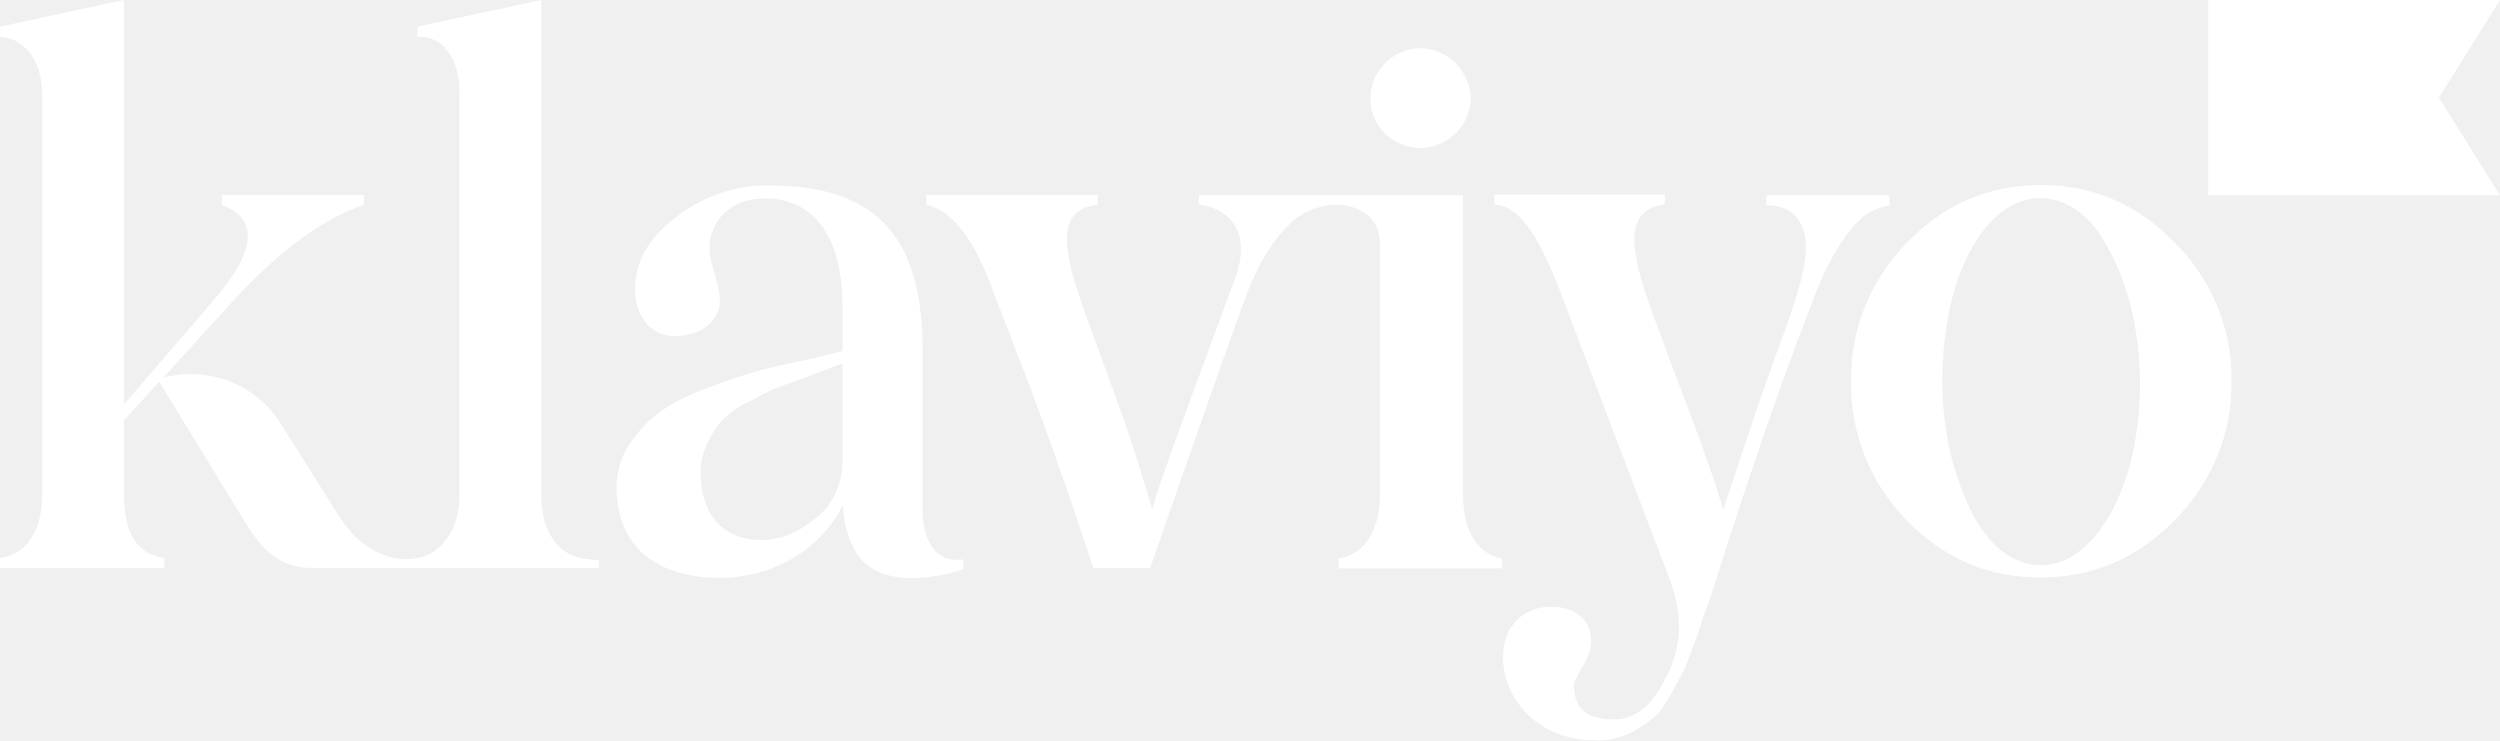
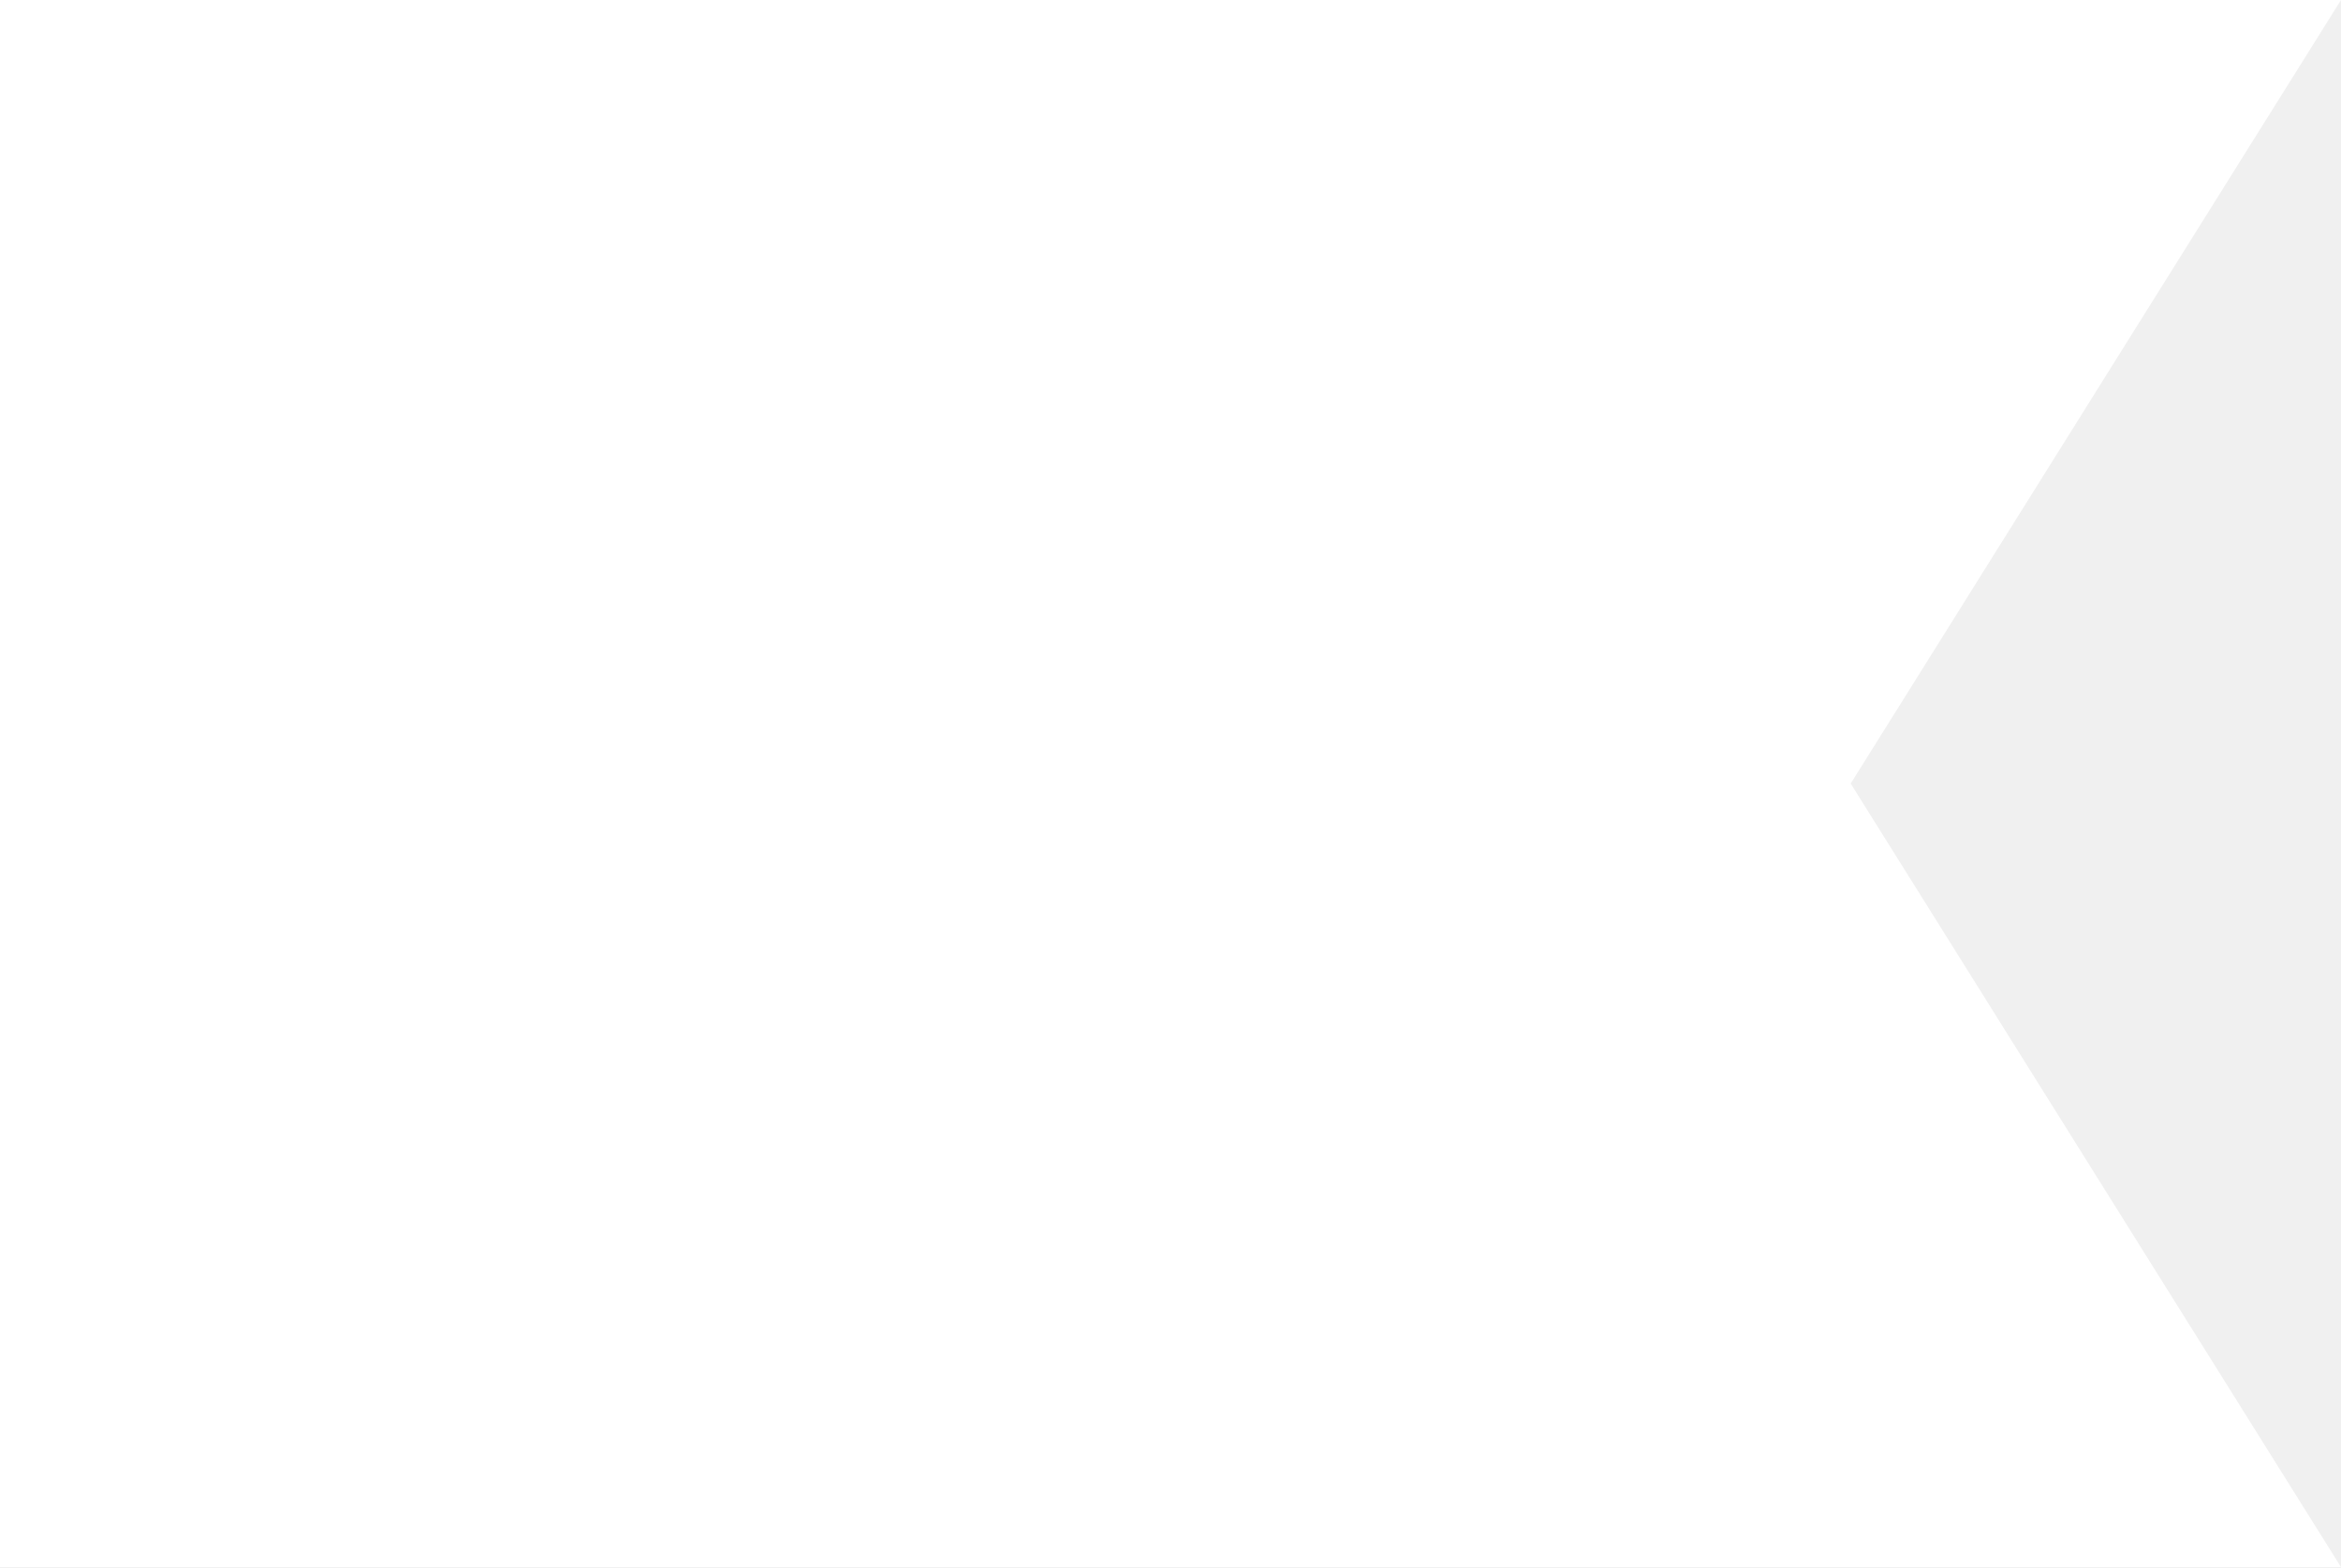
- <svg xmlns="http://www.w3.org/2000/svg" version="1.1" id="Layer_1" x="0px" y="0px" viewBox="0 0 581 172" style="enable-background:new 0 0 581 172;" xml:space="preserve">
+ <svg xmlns="http://www.w3.org/2000/svg" version="1.1" id="Layer_1" x="0px" y="0px" viewBox="0 0 67.8 45.4" style="enable-background:new 0 0 67.8 45.4;" xml:space="preserve">
  <style type="text/css">
  .st0{fill:#FFFFFF;}
 </style>
  <g>
-     <path class="st0" d="M329.9,34.4c3.1,0,6.1-1.2,8.3-3.3c2.2-2.1,3.5-5.1,3.6-8.1c0-3.1-1.3-6.1-3.5-8.3c-2.2-2.2-5.2-3.5-8.3-3.5   c-3.1,0.1-6,1.3-8.2,3.6c-2.2,2.2-3.4,5.2-3.3,8.2c0,3,1.2,5.9,3.4,8.1C324,33.1,326.9,34.3,329.9,34.4L329.9,34.4z M410.5,45.4   h28.6v2.3c-1.6,0.3-3.1,0.8-4.5,1.6c-2.6,1.2-7.8,7.1-11.9,17c-6.8,17.1-13.9,37.4-21.4,60.6l-2.8,8.8c-1.2,4-2.3,6.6-2.8,8.1   c-0.5,1.6-1.2,4-2.4,6.9c-0.7,2.2-1.6,4.4-2.7,6.4c-1.4,2.6-4,7.9-6.1,9.5c-3.3,2.8-8.2,5.9-14.3,5.4c-11.9,0-20.8-8.8-20.9-19.2   c0-7.1,4.5-11.8,11.3-11.8c4.9,0,9.2,2.6,9.2,8.1c0,4-4,8.1-4,10.2c0,5.4,3.1,7.9,9.2,7.9c4.9,0,8.9-3.1,11.9-9.3   c4-7.1,4.4-14.9,1-23.6l-25.1-66c-5.8-15.2-10.1-20.2-15.5-20.8v-2.3h39.6v2.3c-4.7,0.5-7.1,3.3-7.1,8.3c0,3.6,1.4,9.2,4,16.3   l4.7,12.8c5.4,13.9,9.8,26,12,33.6c5.1-15.8,9.8-29.6,14.3-41.7c3.3-9,4.9-15.4,4.9-19.2c0-6.8-3.7-9.9-9.2-9.9L410.5,45.4   L410.5,45.4z M135.2,129.7c-5.1-0.9-9.4-5.4-9.4-14.9V0L97,6.2v2.4c4.9-0.5,9.8,3.8,9.8,13v93.2c0,9-4.9,14.2-9.8,14.9   c-0.5,0.1-0.9,0.1-1.4,0.2c-2.5,0.2-5-0.3-7.3-1.3c-3.9-1.7-7.1-4.7-9.8-9.1L65.2,98.4c-2.8-4.5-7-7.9-11.9-9.8   c-4.9-1.9-10.3-2.2-15.4-0.8l15-16.5c11.3-12.5,21.8-20.4,31.7-23.7v-2.3h-33v2.3c8.5,3.3,8,10.6-1.8,22L28.8,94V0L0,6.2v2.4   c4.9,0,9.8,4.8,9.8,13.3v92.8C9.8,125,5,129,0,129.7v2.3h38.2v-2.3c-6.3-0.9-9.4-5.7-9.4-14.9V97.7l8.2-9l19.8,32.4   c4.7,7.8,9.1,10.9,16,10.9h66.4v-1.8C139.3,130.2,137.4,130.1,135.2,129.7L135.2,129.7z M214.4,118.8V80   c-0.4-25.3-11.1-36.9-35.6-36.9c-7.8-0.1-15.4,2.5-21.6,7.3c-6.5,4.9-9.6,10.4-9.6,16.8c0,6.2,3.5,10.9,9.2,10.9   c6.1,0,10.5-3.5,10.5-8.3c0-3.6-2.4-8.7-2.4-12.1c0-6.2,4.7-11.6,12.9-11.6c10.5,0,18,7.8,18,25.1v10.4l-8.7,2.1   c-4.5,0.9-8.4,1.8-11.3,2.6c-3,0.9-6.8,2.1-11.3,3.8c-9.1,3.5-13.9,6.8-18.1,13c-2.1,3-3.1,6.6-3.1,10.2c0,14.4,10.1,21,24.2,21   c11.2,0,23-5.9,28.4-17c0.1,3.5,0.9,6.9,2.5,10.1c5.9,11.9,25.5,4.9,25.5,4.9V130C215.1,131.3,214.4,121.2,214.4,118.8L214.4,118.8   z M195.8,106.8c0,5.7-2.1,10.4-6.3,13.7c-4,3.3-8.2,5-12.6,5c-8.5,0-14.1-5.5-14.1-15.8c0-4.8,2.7-9.3,4.9-11.9   c1.8-1.8,3.8-3.3,6.1-4.3c3-1.6,4.4-2.4,6.5-3.3l8-2.9c4-1.6,6.4-2.4,7.5-2.9L195.8,106.8L195.8,106.8z M581,45.4h-67.8V0H581   l-14.2,22.7L581,45.4L581,45.4z M443.1,120.9c-8.4-8.6-13.1-20.2-12.9-32.3c-0.1-5.9,1-11.8,3.2-17.3c2.2-5.5,5.5-10.5,9.7-14.8   c8.6-9,19-13.5,31.3-13.5c12,0,22.5,4.5,31.1,13.5c4.2,4.2,7.6,9.2,9.8,14.7c2.3,5.5,3.4,11.4,3.3,17.4c0.1,6-1,11.9-3.3,17.4   c-2.3,5.5-5.6,10.6-9.8,14.8c-8.6,8.8-19,13.4-31.1,13.4C462.2,134.3,451.7,129.8,443.1,120.9L443.1,120.9z M490.1,58   c-3.4-6.7-8-10.6-13.3-11.7c-10.8-2.2-20.3,8.9-23.9,26.4c-1.5,7.9-1.9,15.9-1.1,23.8c0.8,8,3,15.7,6.6,22.9   c3.5,6.7,8,10.6,13.3,11.7c10.8,2.2,20.6-9.3,24.2-27C498.9,89.3,497.4,71.3,490.1,58L490.1,58L490.1,58z">
-   </path>
-     <path class="st0" d="M340,114.8V45.4h-61.4v2.1c8.2,1.2,12.1,7.4,8.4,17.3c-19.2,51.8-18,49.5-19.2,53.6c-1.2-4-4-13.8-8.5-26.1   c-4.5-12.3-7.5-20.4-8.7-24.1c-4.7-14.4-3.1-19.7,4.5-20.6v-2.3h-39.8v2.3c5.9,1.2,11.2,8,15.5,20.1l6.1,15.8   c6.7,17,14.6,40.5,17.2,48.5h13.2c4.3-12.3,21.3-61.5,23.6-66.5c2.5-5.7,5.3-10,8.4-13c1.5-1.6,3.3-2.9,5.4-3.7   c2-0.8,4.2-1.3,6.4-1.2c0,0,9.6,0,9.6,9.2v58.1c0,9.7-4.7,14.2-9.6,14.9v2.3h38v-2.3C344.2,129,340,124.5,340,114.8L340,114.8z">
+     <path class="st0" d="M67.8,45.4H0V0h67.8L53.6,22.7L67.8,45.4L67.8,45.4z">
  </path>
  </g>
</svg>
